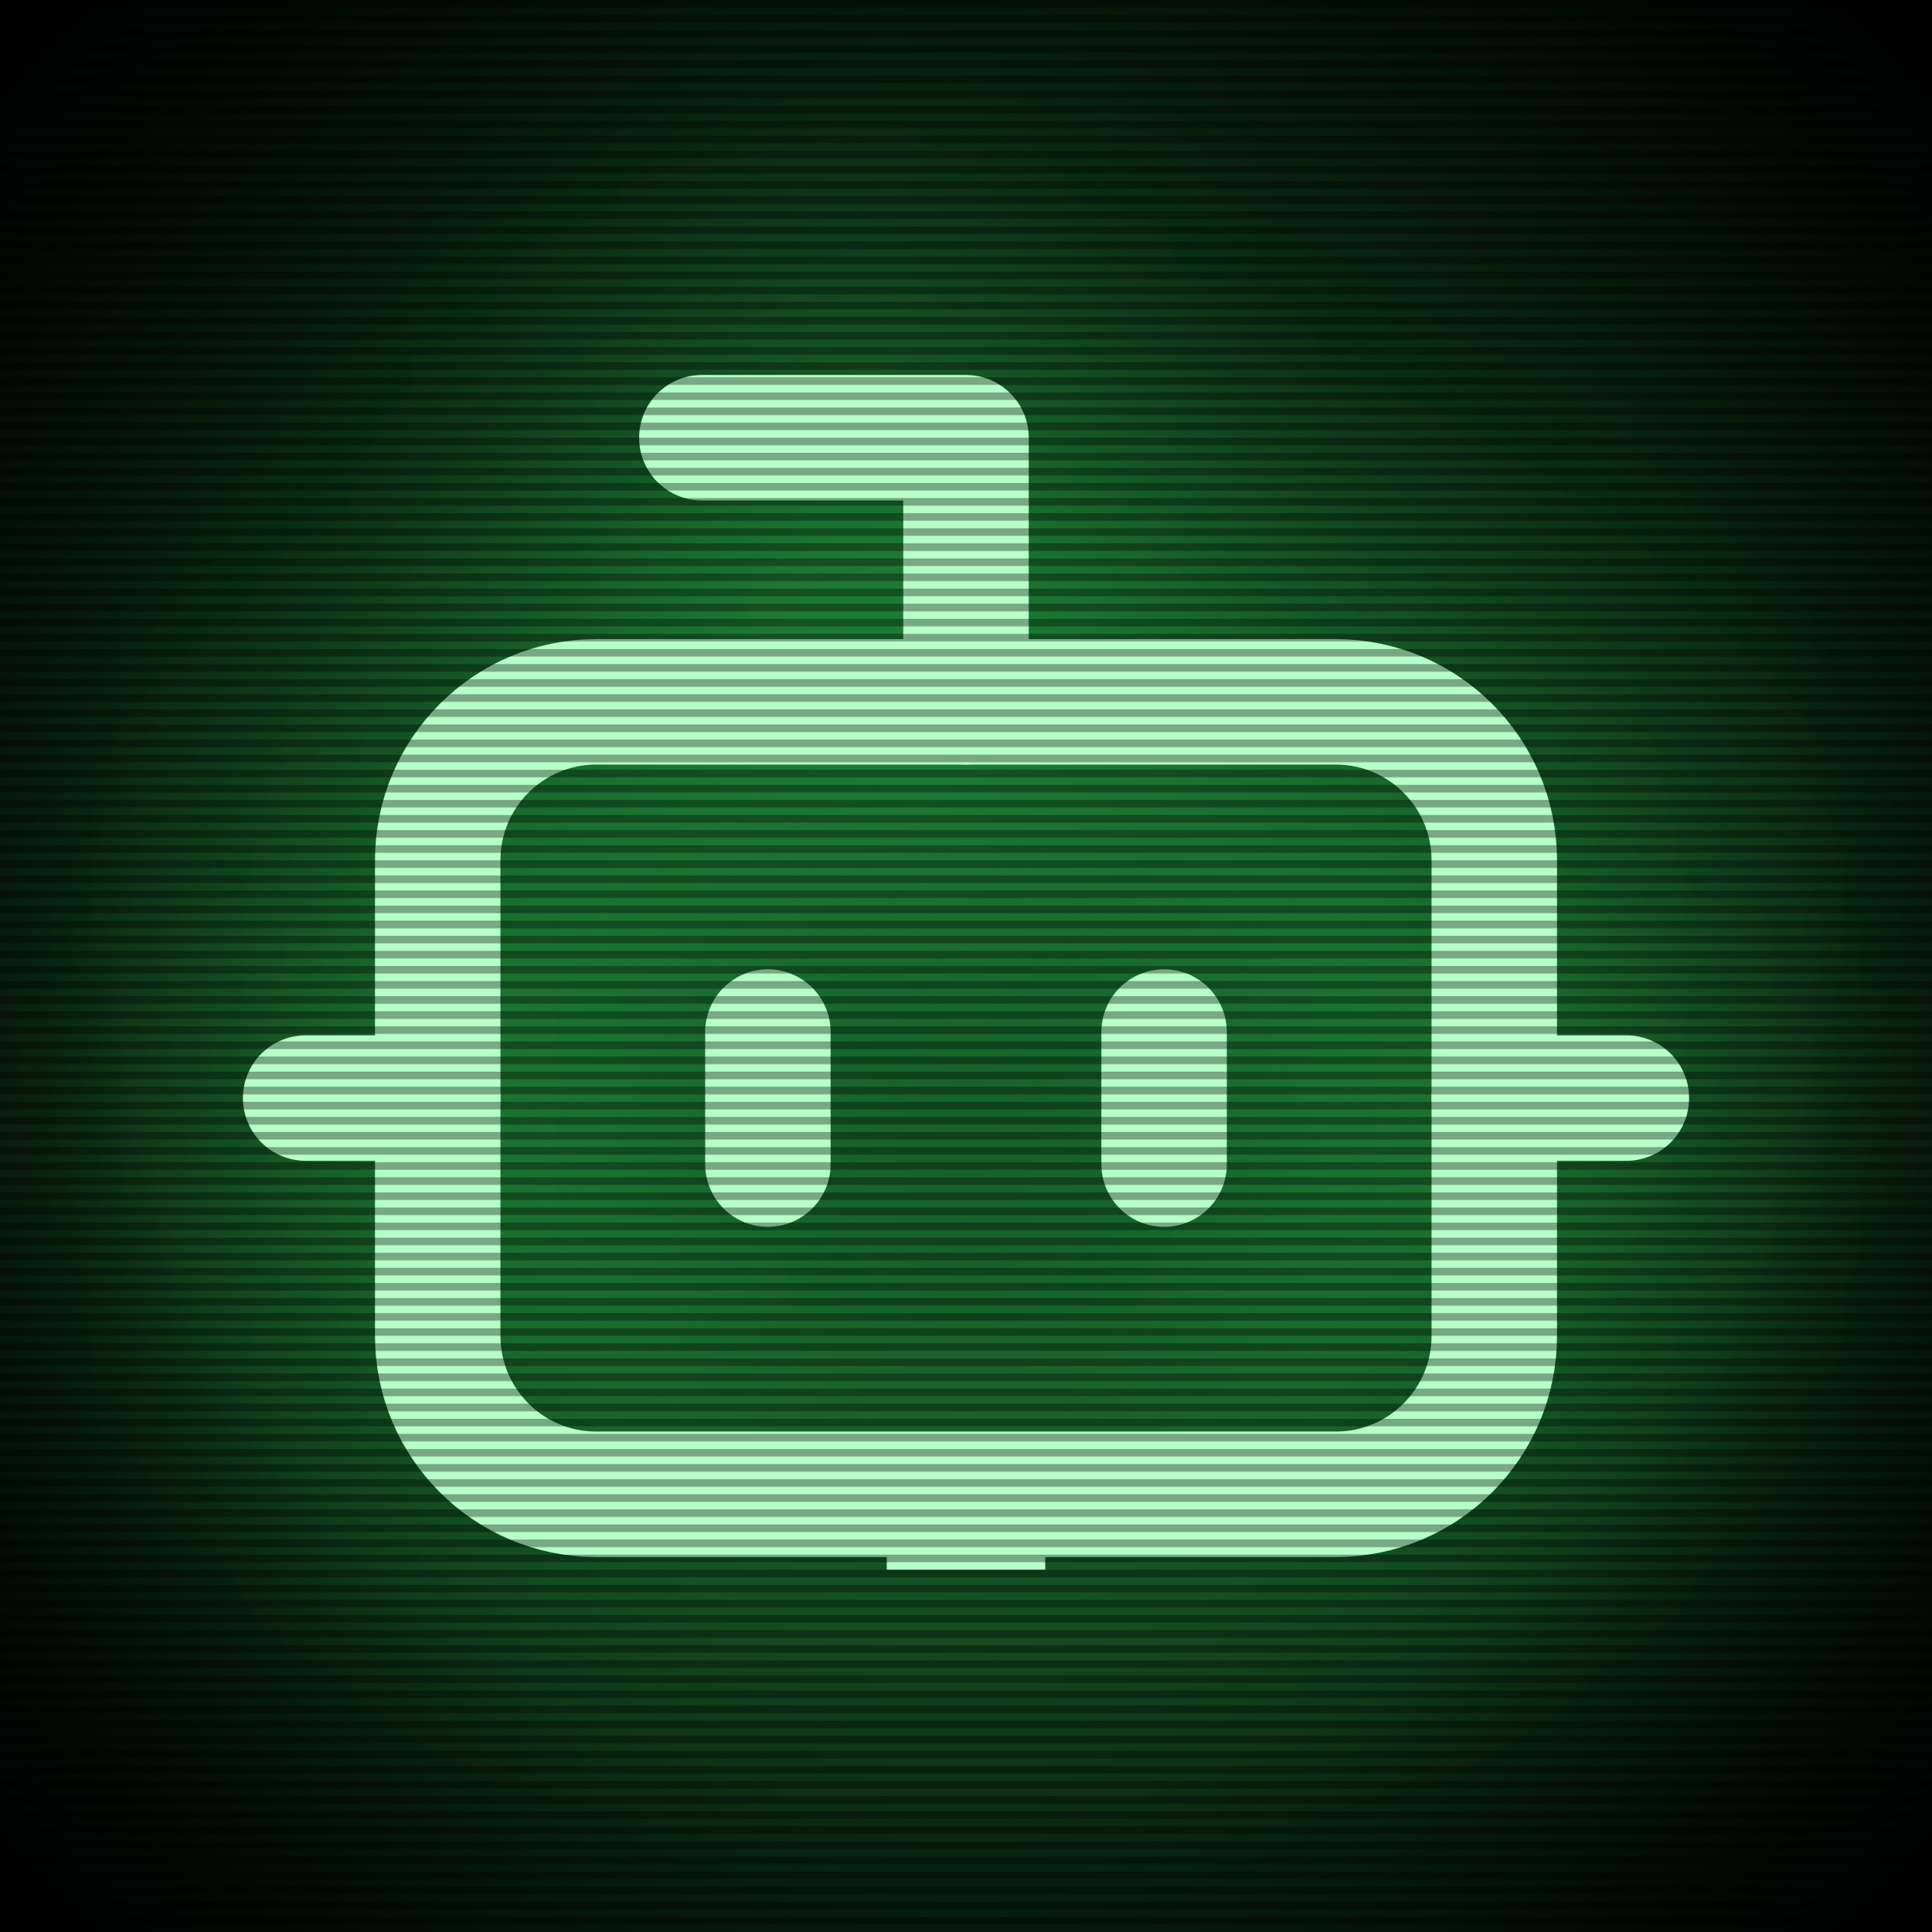
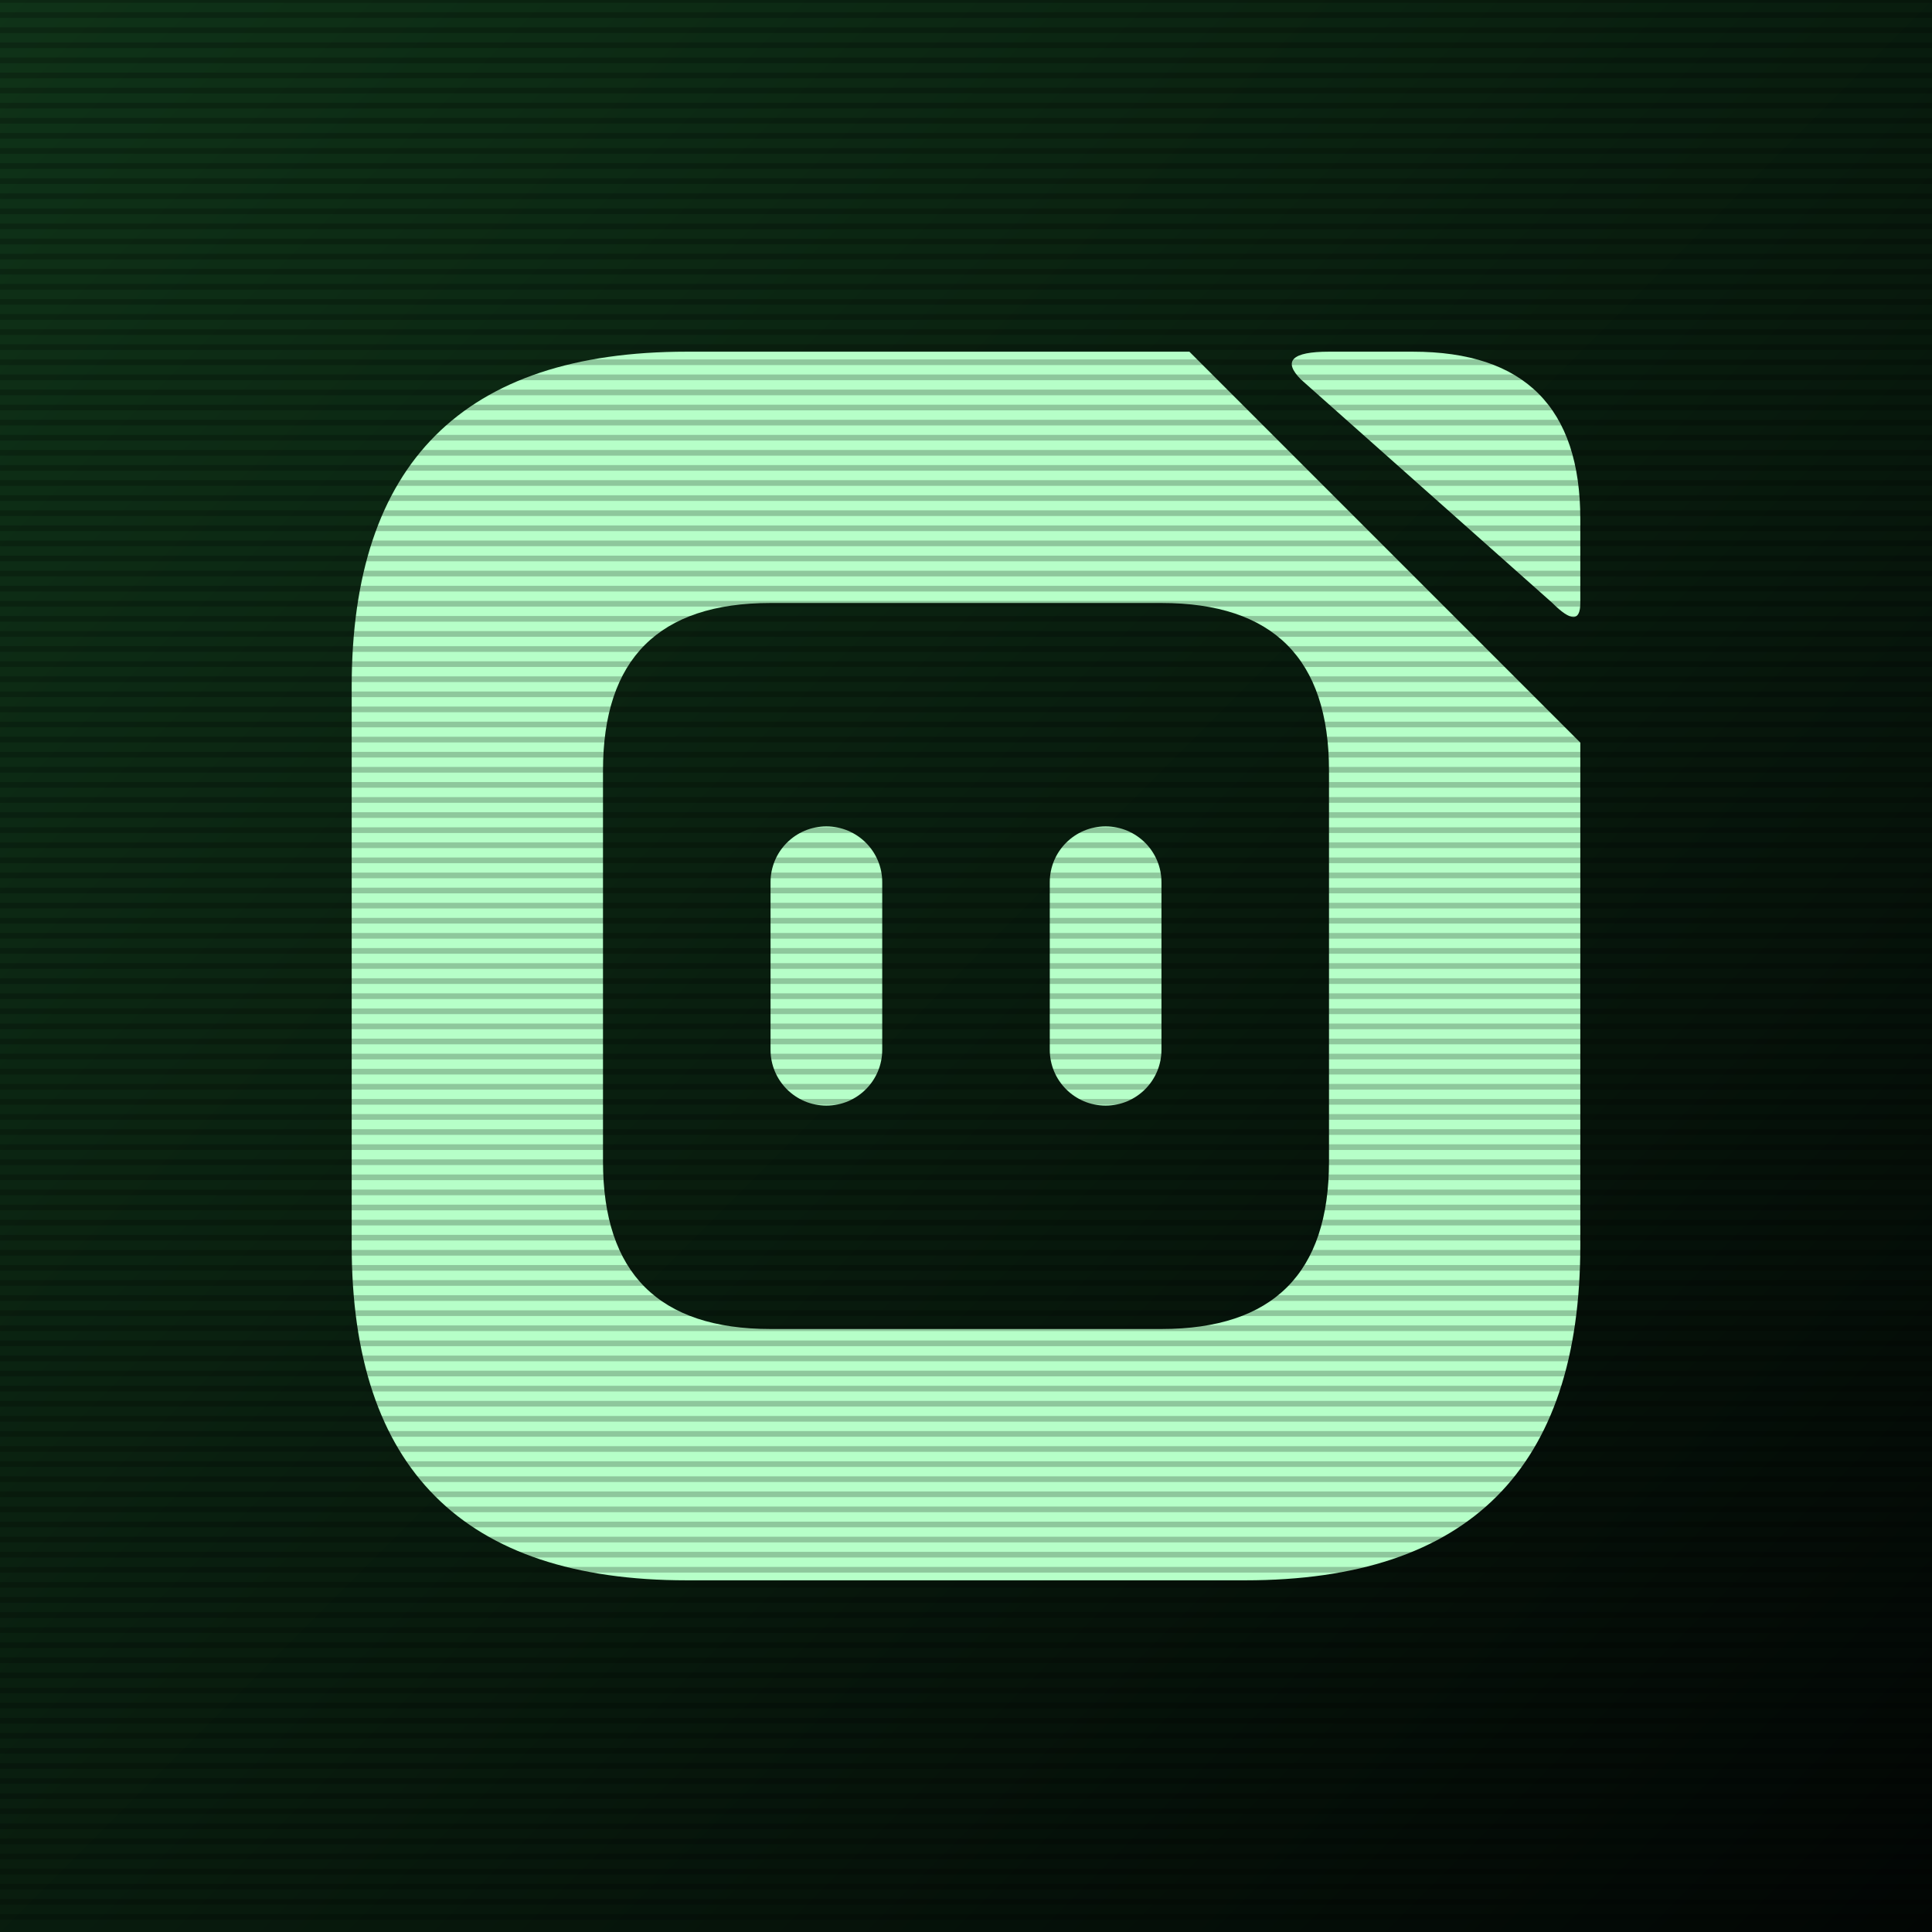
<svg xmlns="http://www.w3.org/2000/svg" width="1024" height="1024" viewBox="0 0 1024 1024">
  <defs>
-     <radialGradient id="tube" cx="0.5" cy="0.5" r="0.72">
-       <stop offset="0" stop-color="#0f3318" />
-       <stop offset="0.75" stop-color="#07180b" />
+     <linearGradient id="bg" x2="1" y2="1">
+       <stop stop-color="#0f3318" />
      <stop offset="1" stop-color="#020604" />
-     </radialGradient>
-     <radialGradient id="vignette" cx="0.5" cy="0.5" r="0.72">
-       <stop offset="0.6" stop-color="#000000" stop-opacity="0" />
-       <stop offset="1" stop-color="#000000" stop-opacity="0.85" />
-     </radialGradient>
-     <pattern id="scan" width="8" height="8" patternUnits="userSpaceOnUse">
-       <rect width="8" height="4" fill="#000000" fill-opacity="0.34" />
-     </pattern>
-     <filter id="bloom" x="-50%" y="-50%" width="200%" height="200%">
-       <feGaussianBlur stdDeviation="14" />
-     </filter>
+     </linearGradient>
  </defs>
-   <rect width="1024" height="1024" fill="url(#tube)" />
-   <g transform="translate(92 92) scale(35)" fill="none" stroke="#39ff6a" stroke-opacity="0.55" stroke-width="3.2" stroke-linecap="round" stroke-linejoin="round" filter="url(#bloom)">
-     <path d="M12 8V4H8" />
-     <rect width="16" height="12" x="4" y="8" rx="2.4" />
-     <path d="M2 14h2" />
-     <path d="M20 14h2" />
-     <path d="M15 13v2" />
-     <path d="M9 13v2" />
+   <rect width="1024" height="1024" fill="url(#bg)" />
+   <g fill="#b6ffc8" transform="translate(142 142) scale(7.4)">
+     <path fill-rule="evenodd" d="M30 6H66L94 34V70Q94 94 70 94H30Q6 94 6 70V30Q6 6 30 6ZM36 24Q24 24 24 36V64Q24 76 36 76H64Q76 76 76 64V36Q76 24 64 24Z" />
+     <path fill-rule="evenodd" d="M76 6H82Q94 6 94 18V24Q94 26 92 24L74 8Q72 6 76 6Z" />
+     <path fill-rule="evenodd" d="M40 40A4 4 0 0 1 44 44V56A4 4 0 0 1 36 56V44A4 4 0 0 1 40 40ZM60 40A4 4 0 0 1 64 44V56A4 4 0 0 1 56 56V44A4 4 0 0 1 60 40Z" />
  </g>
-   <g transform="translate(92 92) scale(35)" fill="none" stroke="#b6ffc8" stroke-width="1.9" stroke-linecap="round" stroke-linejoin="round">
-     <path d="M12 8V4H8" />
-     <rect width="16" height="12" x="4" y="8" rx="2.4" />
-     <path d="M2 14h2" />
-     <path d="M20 14h2" />
-     <path d="M15 13v2" />
-     <path d="M9 13v2" />
+   <g stroke="#000000" stroke-opacity="0.22" stroke-width="3">
+     <path d="M0 0H1024" />
+     <path d="M0 8H1024" />
+     <path d="M0 16H1024" />
+     <path d="M0 24H1024" />
+     <path d="M0 32H1024" />
+     <path d="M0 40H1024" />
+     <path d="M0 48H1024" />
+     <path d="M0 56H1024" />
+     <path d="M0 64H1024" />
+     <path d="M0 72H1024" />
+     <path d="M0 80H1024" />
+     <path d="M0 88H1024" />
+     <path d="M0 96H1024" />
+     <path d="M0 104H1024" />
+     <path d="M0 112H1024" />
+     <path d="M0 120H1024" />
+     <path d="M0 128H1024" />
+     <path d="M0 136H1024" />
+     <path d="M0 144H1024" />
+     <path d="M0 152H1024" />
+     <path d="M0 160H1024" />
+     <path d="M0 168H1024" />
+     <path d="M0 176H1024" />
+     <path d="M0 184H1024" />
+     <path d="M0 192H1024" />
+     <path d="M0 200H1024" />
+     <path d="M0 208H1024" />
+     <path d="M0 216H1024" />
+     <path d="M0 224H1024" />
+     <path d="M0 232H1024" />
+     <path d="M0 240H1024" />
+     <path d="M0 248H1024" />
+     <path d="M0 256H1024" />
+     <path d="M0 264H1024" />
+     <path d="M0 272H1024" />
+     <path d="M0 280H1024" />
+     <path d="M0 288H1024" />
+     <path d="M0 296H1024" />
+     <path d="M0 304H1024" />
+     <path d="M0 312H1024" />
+     <path d="M0 320H1024" />
+     <path d="M0 328H1024" />
+     <path d="M0 336H1024" />
+     <path d="M0 344H1024" />
+     <path d="M0 352H1024" />
+     <path d="M0 360H1024" />
+     <path d="M0 368H1024" />
+     <path d="M0 376H1024" />
+     <path d="M0 384H1024" />
+     <path d="M0 392H1024" />
+     <path d="M0 400H1024" />
+     <path d="M0 408H1024" />
+     <path d="M0 416H1024" />
+     <path d="M0 424H1024" />
+     <path d="M0 432H1024" />
+     <path d="M0 440H1024" />
+     <path d="M0 448H1024" />
+     <path d="M0 456H1024" />
+     <path d="M0 464H1024" />
+     <path d="M0 472H1024" />
+     <path d="M0 480H1024" />
+     <path d="M0 488H1024" />
+     <path d="M0 496H1024" />
+     <path d="M0 504H1024" />
+     <path d="M0 512H1024" />
+     <path d="M0 520H1024" />
+     <path d="M0 528H1024" />
+     <path d="M0 536H1024" />
+     <path d="M0 544H1024" />
+     <path d="M0 552H1024" />
+     <path d="M0 560H1024" />
+     <path d="M0 568H1024" />
+     <path d="M0 576H1024" />
+     <path d="M0 584H1024" />
+     <path d="M0 592H1024" />
+     <path d="M0 600H1024" />
+     <path d="M0 608H1024" />
+     <path d="M0 616H1024" />
+     <path d="M0 624H1024" />
+     <path d="M0 632H1024" />
+     <path d="M0 640H1024" />
+     <path d="M0 648H1024" />
+     <path d="M0 656H1024" />
+     <path d="M0 664H1024" />
+     <path d="M0 672H1024" />
+     <path d="M0 680H1024" />
+     <path d="M0 688H1024" />
+     <path d="M0 696H1024" />
+     <path d="M0 704H1024" />
+     <path d="M0 712H1024" />
+     <path d="M0 720H1024" />
+     <path d="M0 728H1024" />
+     <path d="M0 736H1024" />
+     <path d="M0 744H1024" />
+     <path d="M0 752H1024" />
+     <path d="M0 760H1024" />
+     <path d="M0 768H1024" />
+     <path d="M0 776H1024" />
+     <path d="M0 784H1024" />
+     <path d="M0 792H1024" />
+     <path d="M0 800H1024" />
+     <path d="M0 808H1024" />
+     <path d="M0 816H1024" />
+     <path d="M0 824H1024" />
+     <path d="M0 832H1024" />
+     <path d="M0 840H1024" />
+     <path d="M0 848H1024" />
+     <path d="M0 856H1024" />
+     <path d="M0 864H1024" />
+     <path d="M0 872H1024" />
+     <path d="M0 880H1024" />
+     <path d="M0 888H1024" />
+     <path d="M0 896H1024" />
+     <path d="M0 904H1024" />
+     <path d="M0 912H1024" />
+     <path d="M0 920H1024" />
+     <path d="M0 928H1024" />
+     <path d="M0 936H1024" />
+     <path d="M0 944H1024" />
+     <path d="M0 952H1024" />
+     <path d="M0 960H1024" />
+     <path d="M0 968H1024" />
+     <path d="M0 976H1024" />
+     <path d="M0 984H1024" />
+     <path d="M0 992H1024" />
+     <path d="M0 1000H1024" />
+     <path d="M0 1008H1024" />
+     <path d="M0 1016H1024" />
  </g>
-   <rect x="470" y="806" width="84" height="26" fill="#b6ffc8" />
-   <rect width="1024" height="1024" fill="url(#scan)" />
-   <rect width="1024" height="1024" fill="url(#vignette)" />
</svg>
